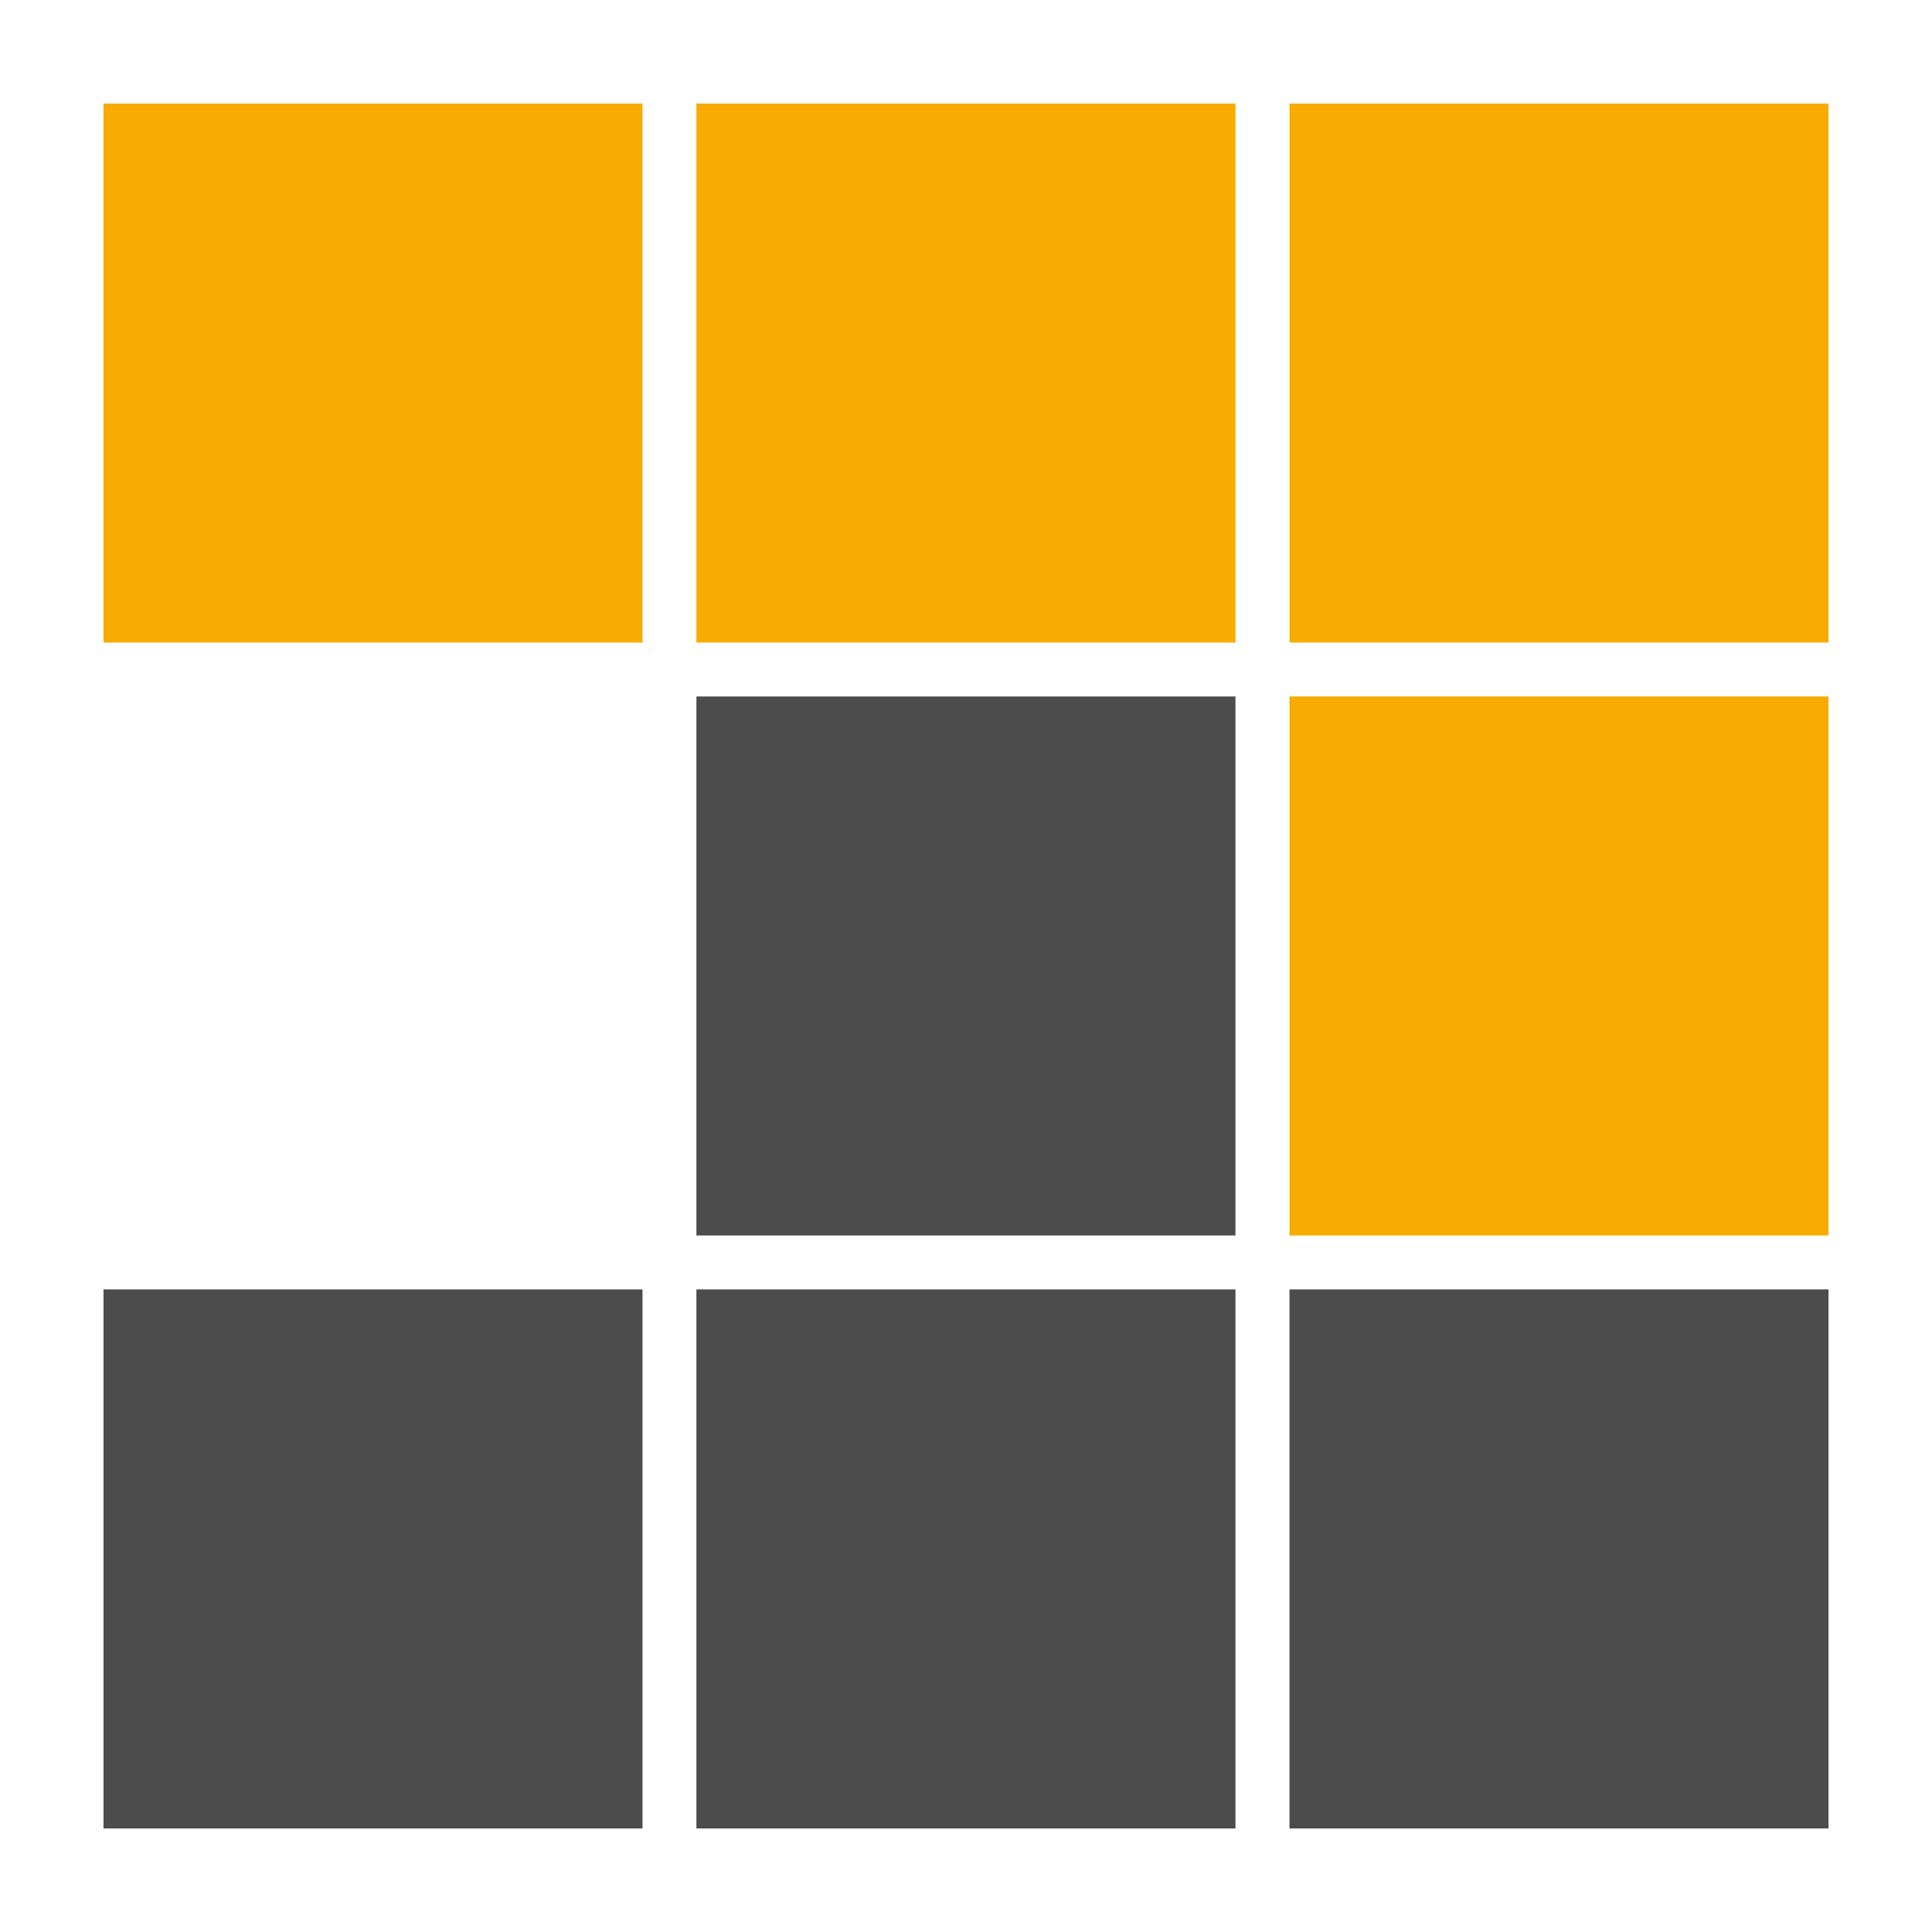
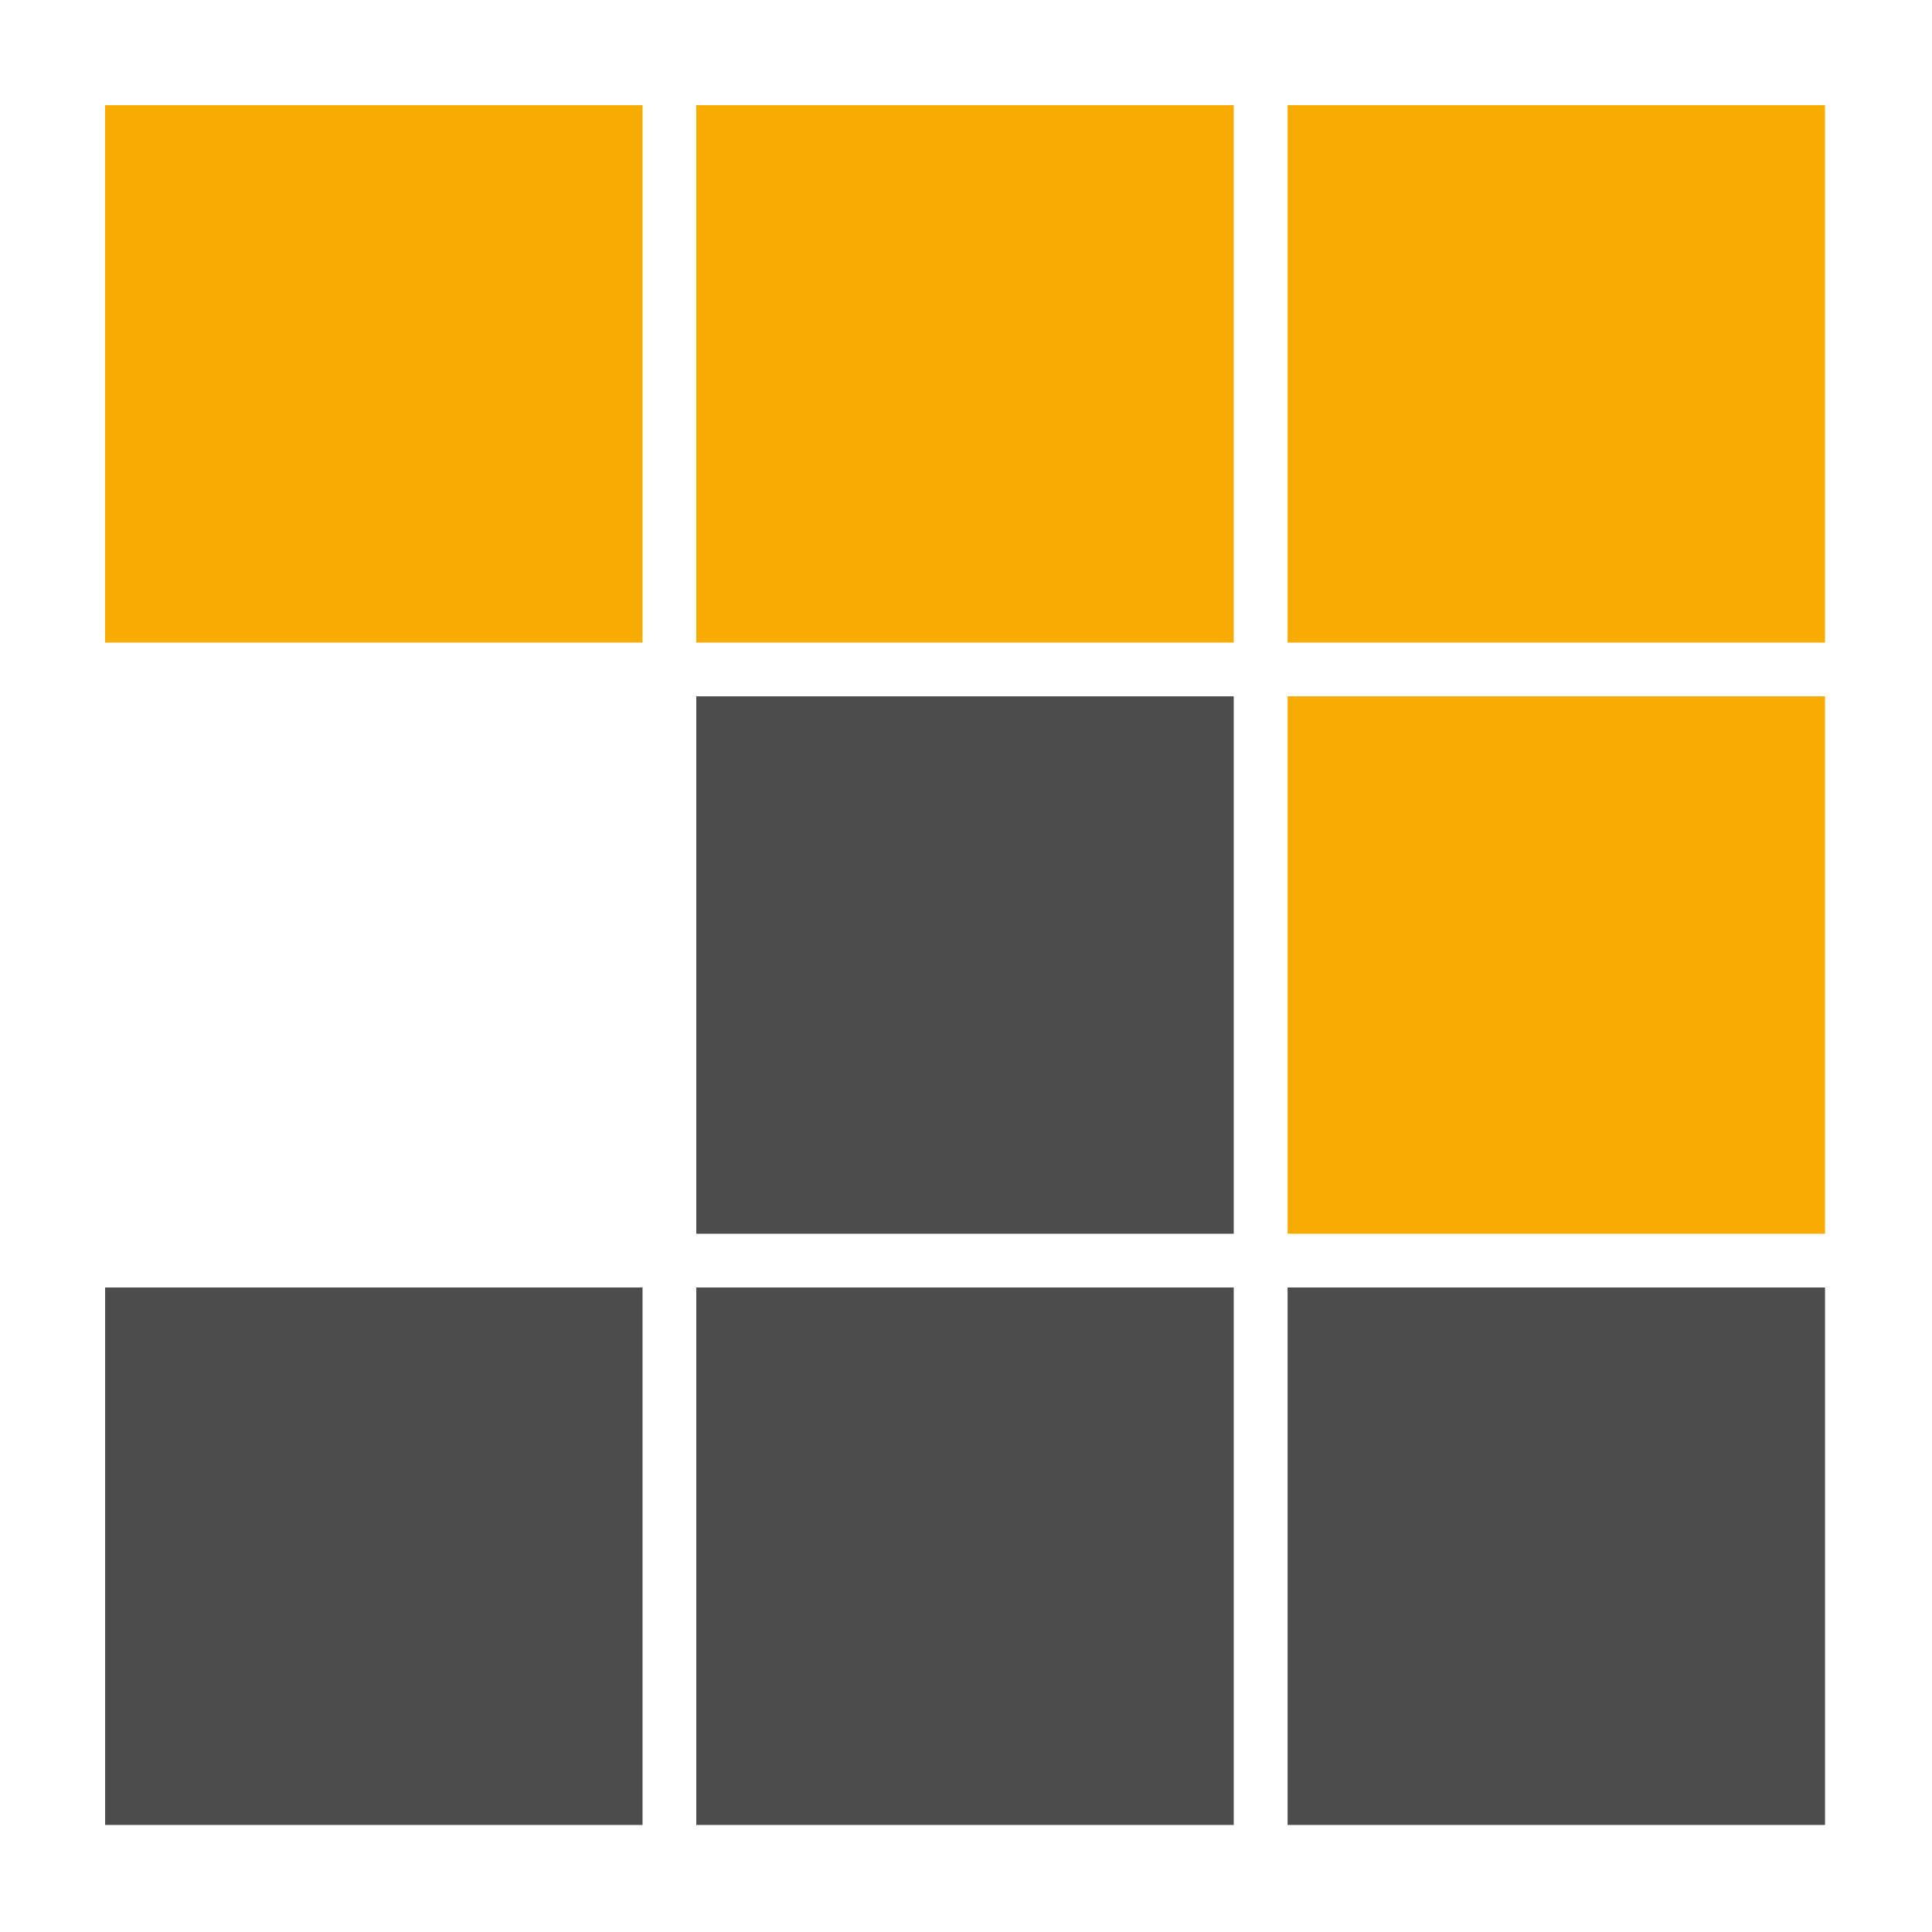
- <svg xmlns="http://www.w3.org/2000/svg" viewBox="-7.68 -7.68 143.36 143.36">
+ <svg xmlns="http://www.w3.org/2000/svg" viewBox="-7.823 -7.823 143.786 143.786">
  <path fill="#f8ab00" d="M0 .004V40h39.996V.004Zm43.996 0V40h40V.004Zm44.008 0V40H128V.004Zm0 43.996v39.996H128V44Z" />
  <path fill="#4c4c4c" d="M43.996 44v39.996h40V44ZM0 87.996v40h39.996v-40Zm43.996 0v40h40v-40Zm44.008 0v40H128v-40Z" />
</svg>
